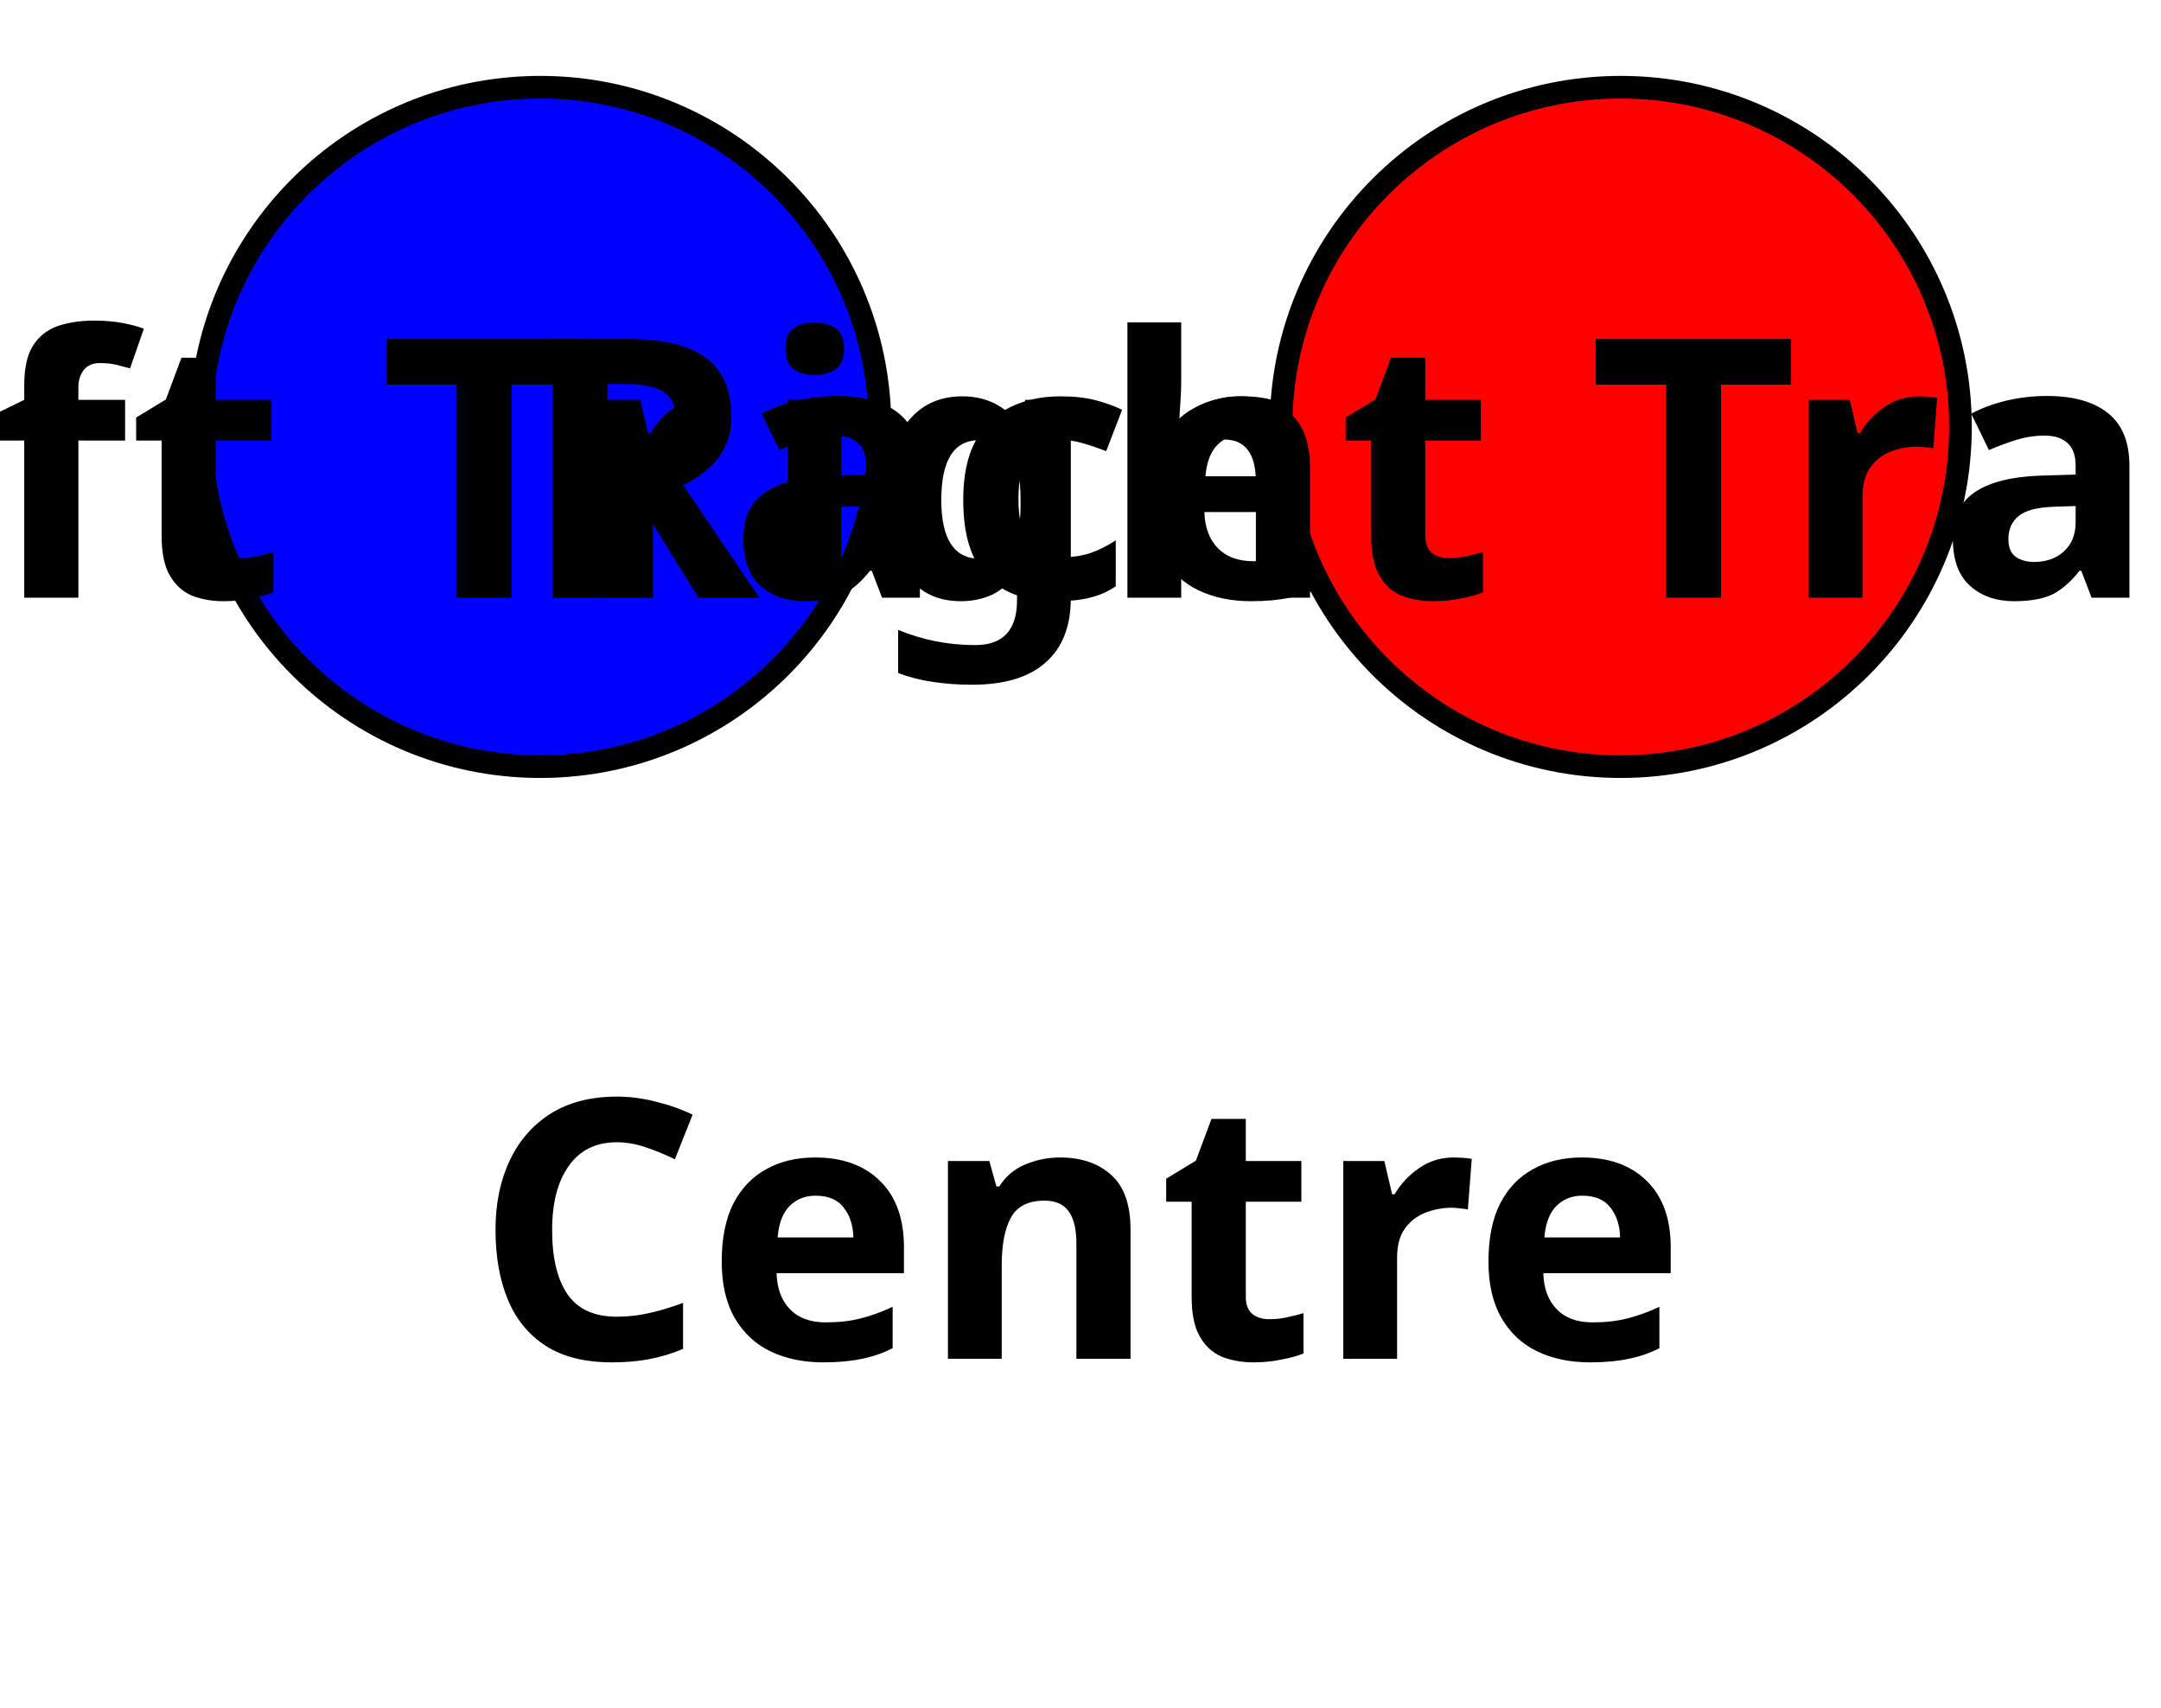
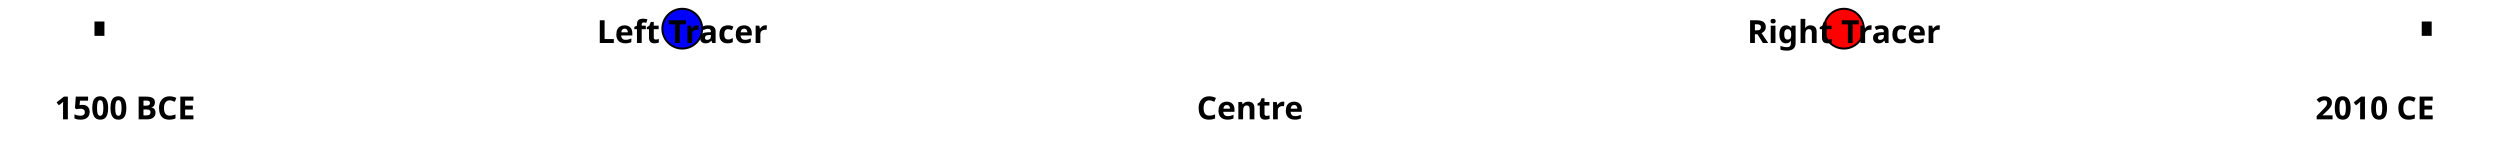
<svg xmlns="http://www.w3.org/2000/svg" width="100%" height="100%">
  <rect id="BackDrop" x="-10%" y="-10%" width="110%" height="110%" fill="none" pointer-events="all" />
  <g id="Left">
-     <circle id="LeftSlider" cx="25%" cy="25%" r="15" style="fill: blue;" stroke="black" stroke-width="1" />
-     <text id="ChangeL" x="25%" y="35%" font-family="sans-serif" font-weight="bold" font-size="12pt" text-anchor="middle">Left Tracer</text>
+     <circle id="LeftSlider" cx="343" cy="20%" r="10" style="fill: blue;" stroke="black" stroke-width="1" />
+     <text id="ChangeL" x="343" y="30%" font-family="sans-serif" font-weight="bold" font-size="12pt" text-anchor="middle">Left Tracer</text>
  </g>
  <g id="Right">
-     <circle id="RightSlider" cx="75%" cy="25%" r="15" style="fill: red;" stroke="black" stoke-width="2" />
-     <text id="ChangeR" x="75%" y="35%" font-family="sans-serif" font-weight="bold" font-size="12pt" text-anchor="middle">Right Tracer</text>
+     <circle id="RightSlider" cx="927" cy="20%" r="10" style="fill: red;" stroke="black" stoke-width="2" />
+     <text id="ChangeR" x="927" y="30%" font-family="sans-serif" font-weight="bold" font-size="12pt" text-anchor="middle">Right Tracer</text>
  </g>
-   <g style="font-family: sans-serif; font-weight: bold; font-size: 12pt; text-anchor: middle">
-     <text id="TextBox" x="50%" y="60">Centre</text>
+   <g id="LBound" style="font-family: sans-serif; font-weight: bold; font-size: 12pt">
+     <text id="LeftBound" x="5%" y="60" text-anchor="middle">1500 BCE</text>
+     <line id="LPath" stroke-width="5" stroke="black" x1="50" y1="15%" x2="50" y2="25%" />
+   </g>
+   <g id="RBound" style="font-family: sans-serif; font-weight: bold; font-size: 12pt"> &gt;
+   <text id="RightBound" x="95%" y="60" text-anchor="middle">2010 CE</text>
+     <line id="RPath" stroke-width="5" stroke="black" x1="1220" y1="15%" x2="1220" y2="25%" />
+   </g>
+   <g style="font-family: sans-serif; font-weight: bold; font-size: 12pt">
+     <text id="TextBox" x="50%" y="60" text-anchor="middle">Centre</text>
  </g>
</svg>
